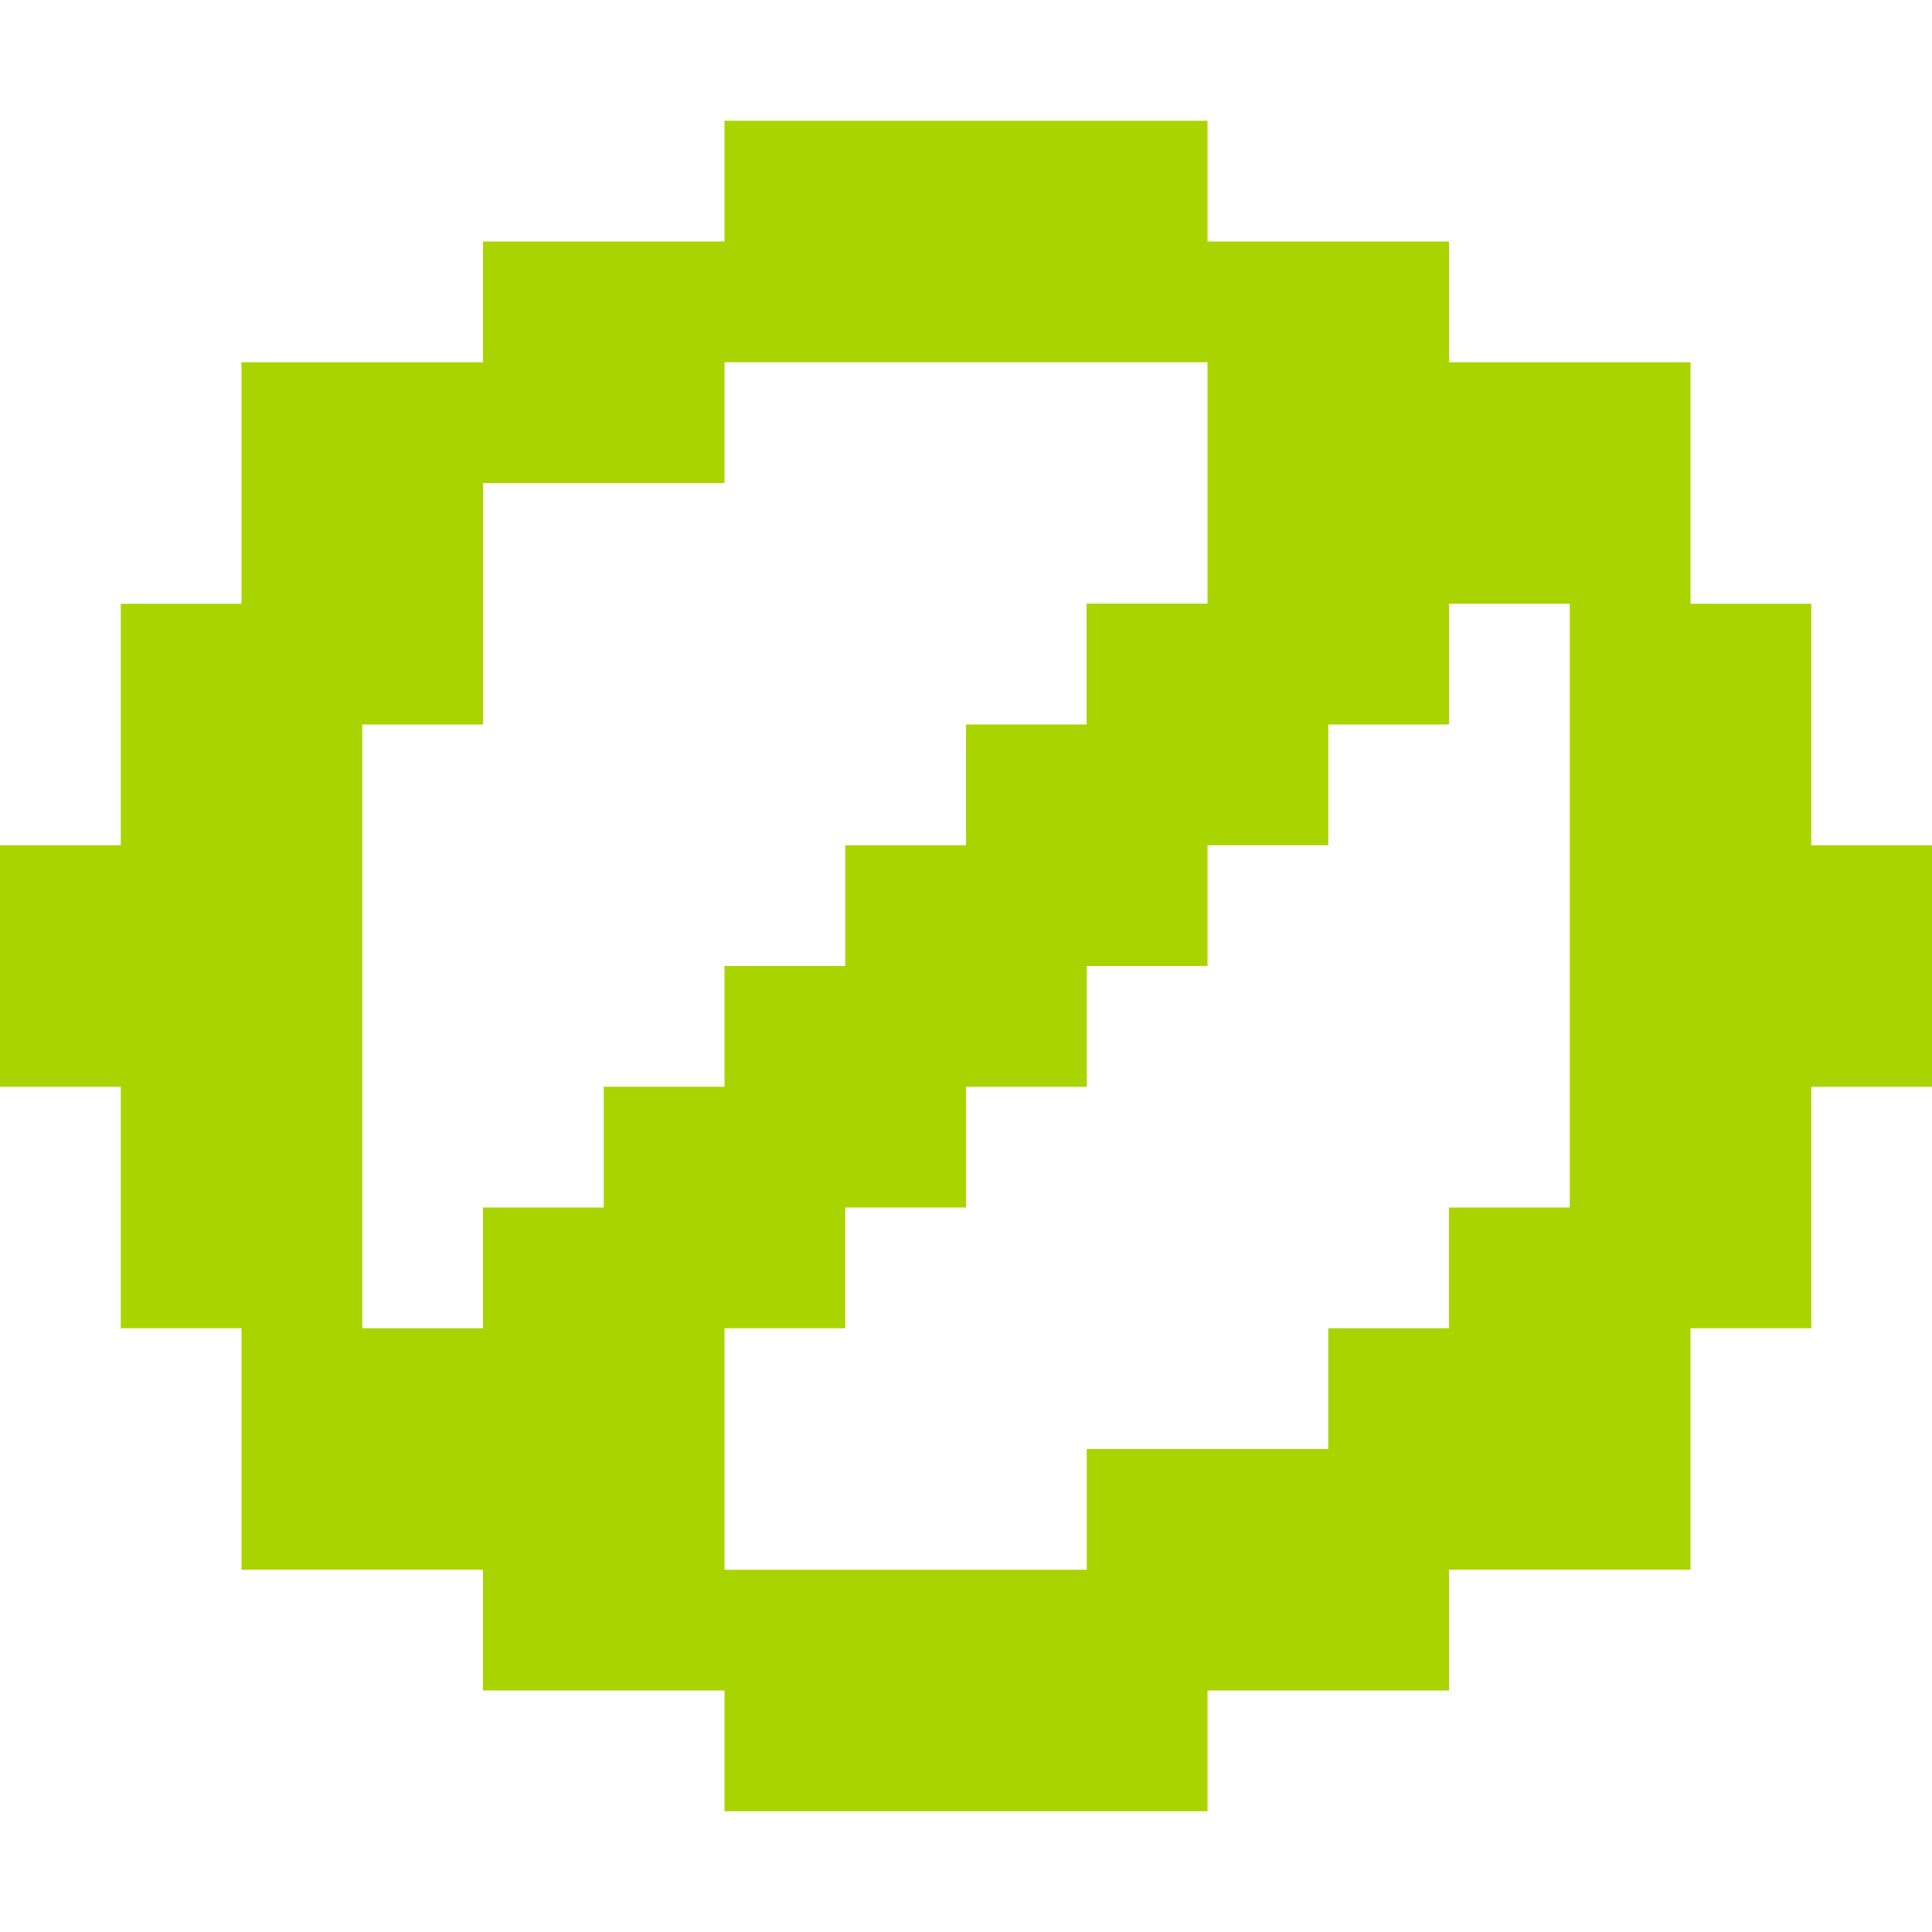
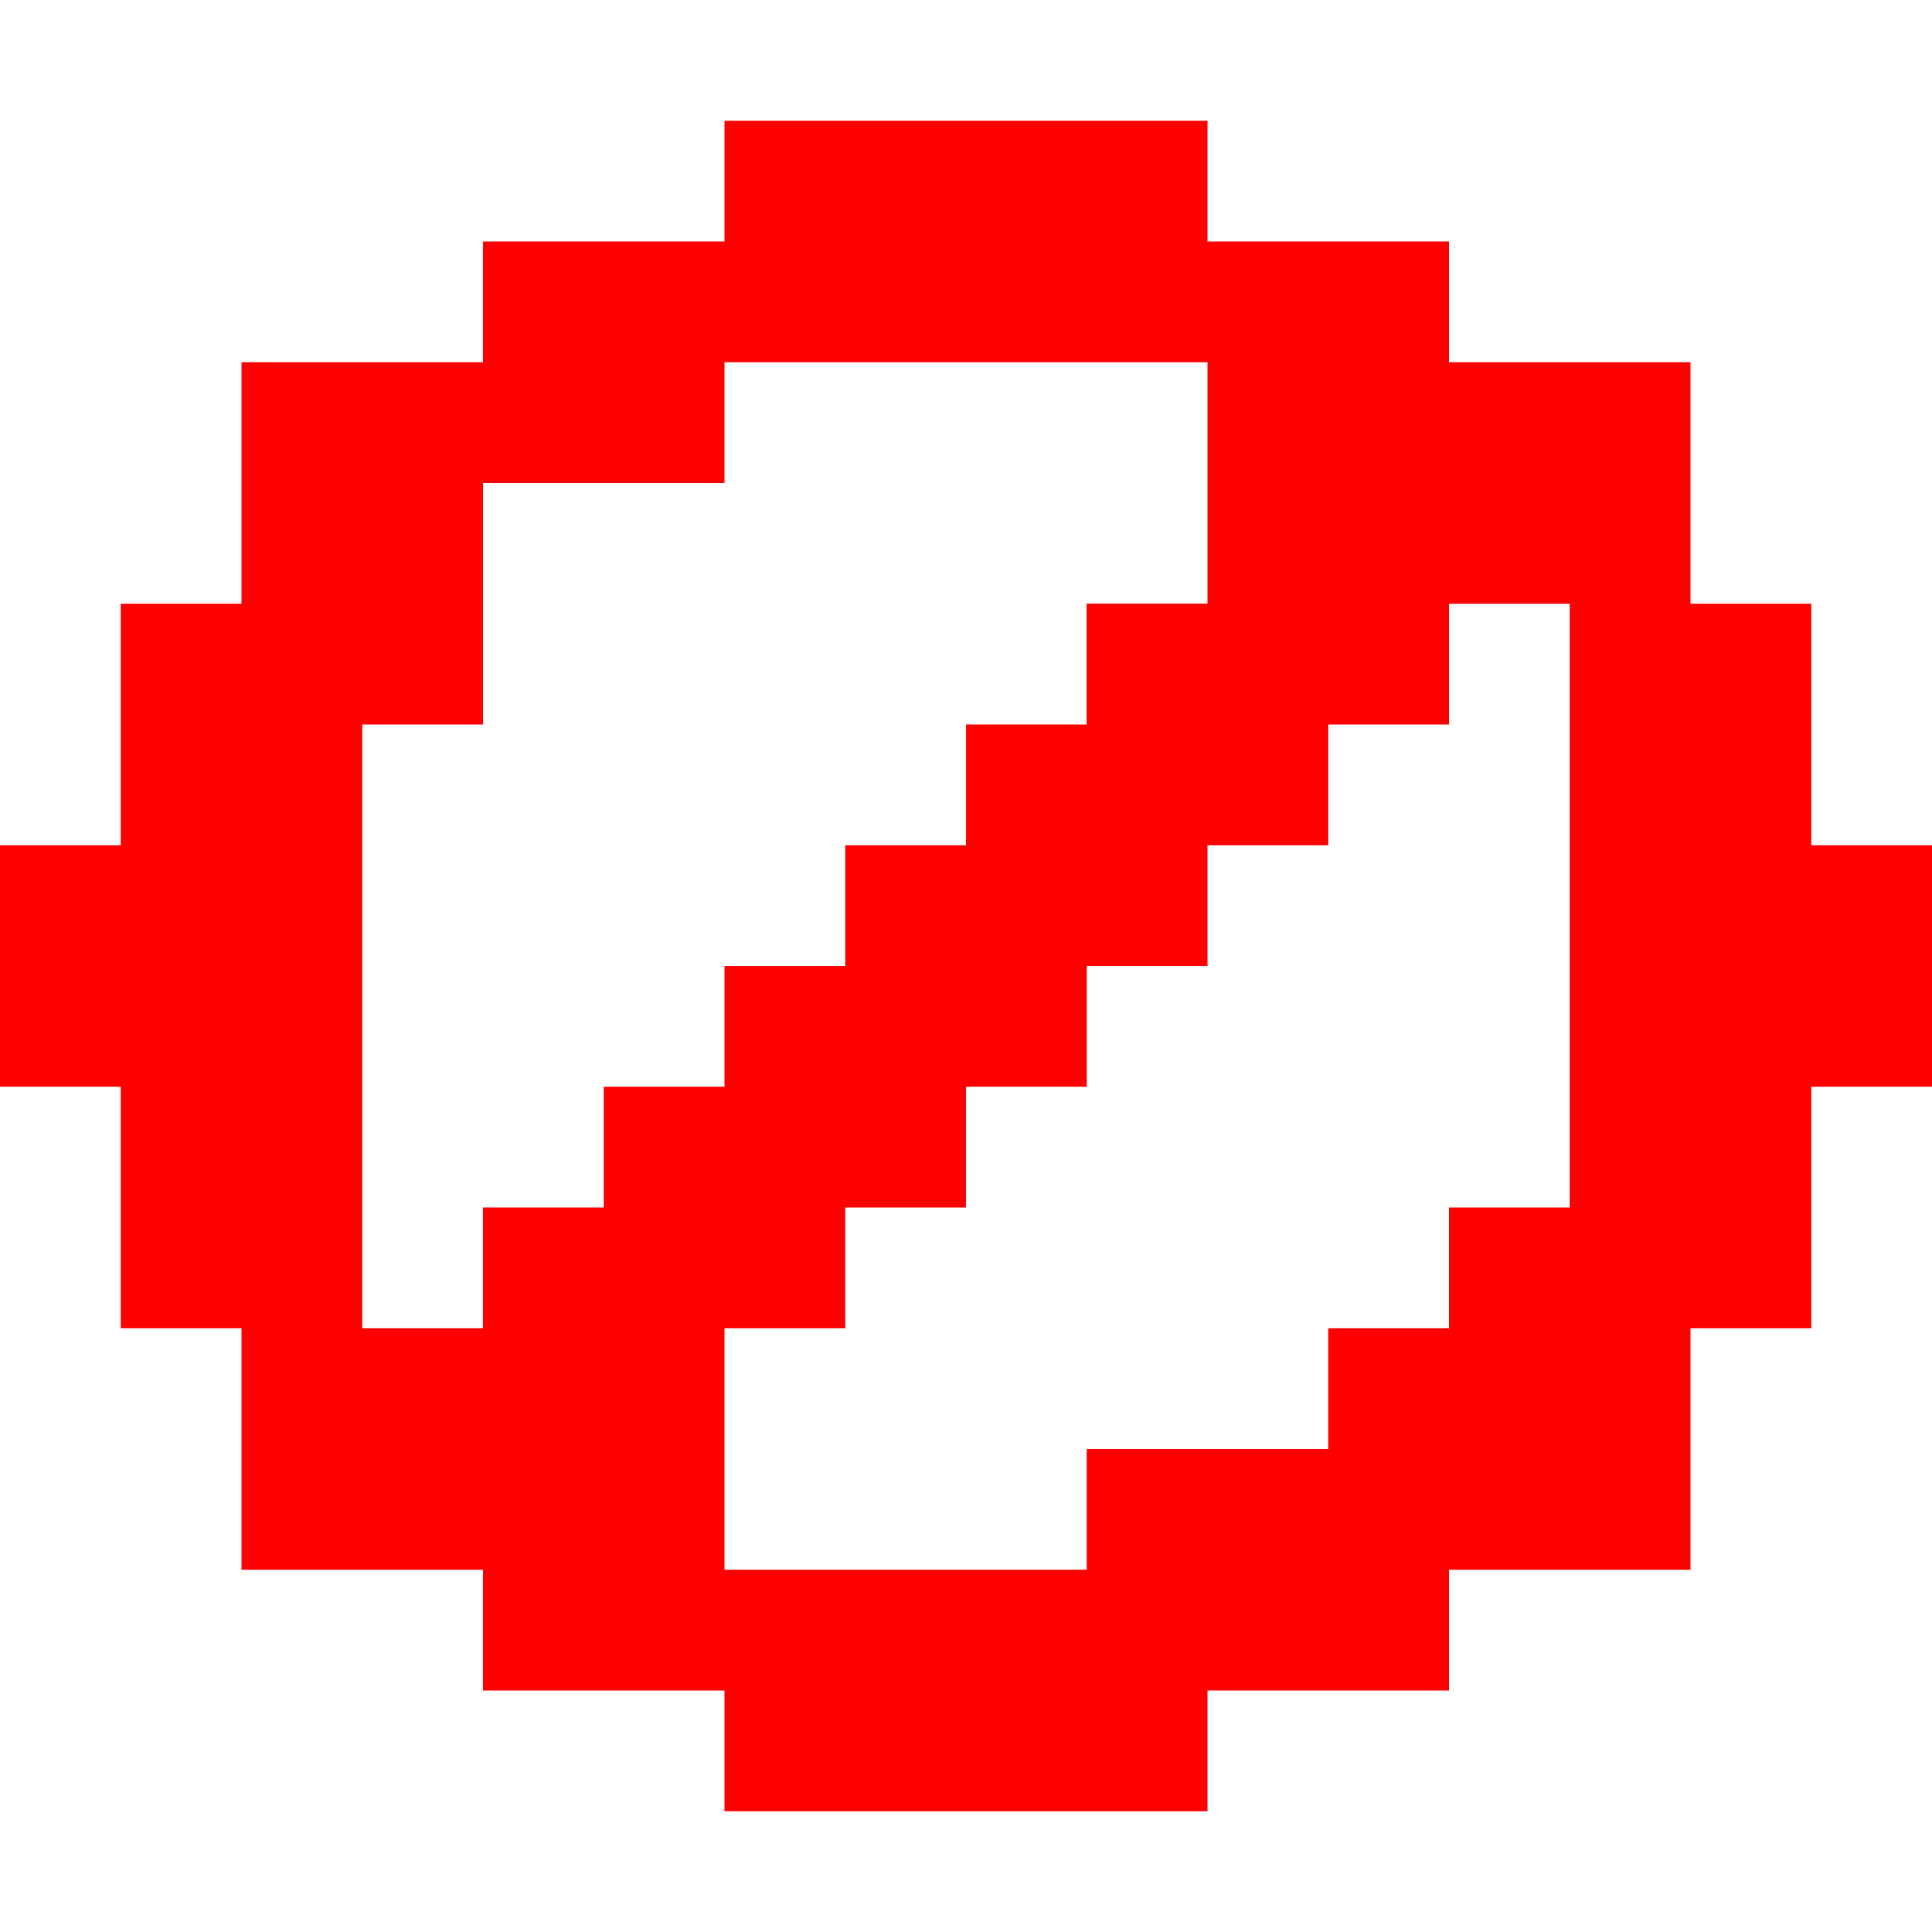
<svg xmlns="http://www.w3.org/2000/svg" width="256" height="256" viewBox="0 0 256 256" id="svg2" version="1.1">
  <defs id="defs4" />
  <g id="layer1" transform="translate(0,-796.3622)">
-     <path style="fill:#a9d400;fill-opacity:1;stroke:none" d="M 96 16 L 96 32 L 64 32 L 64 48 L 32 48 L 32 80 L 16 80 L 16 112 L 0 112 L 0 144 L 16 144 L 16 176 L 32 176 L 32 208 L 64 208 L 64 224 L 96 224 L 96 240 L 128 240 L 160 240 L 160 224 L 192 224 L 192 208 L 224 208 L 224 176 L 240 176 L 240 144 L 256 144 L 256 112 L 240 112 L 240 80 L 224 80 L 224 48 L 192 48 L 192 32 L 160 32 L 160 16 L 128 16 L 96 16 z M 96 48 L 128 48 L 160 48 L 160 64 L 160 80 L 144 80 L 144 96 L 128 96 L 128 112 L 112 112 L 112 128 L 96 128 L 96 144 L 80 144 L 80 160 L 64 160 L 64 176 L 48 176 L 48 144 L 48 128 L 48 112 L 48 96 L 64 96 L 64 80 L 64 64 L 96 64 L 96 48 z M 192 80 L 208 80 L 208 112 L 208 128 L 208 144 L 208 160 L 192 160 L 192 176 L 176 176 L 176 192 L 160 192 L 144 192 L 144 208 L 128 208 L 96 208 L 96 192 L 96 176 L 112 176 L 112 160 L 128 160 L 128 144 L 144 144 L 144 128 L 160 128 L 160 112 L 176 112 L 176 96 L 192 96 L 192 80 z " transform="translate(0,796.3622)" id="rect3082" />
-     <rect style="fill:#a9d400;fill-opacity:1;stroke:none" id="rect3360" width="16" height="16" x="144" y="80" transform="translate(0,796.3622)" />
+     <path style="fill:#ff0000;fill-opacity:1;stroke:none" d="M 96 16 L 96 32 L 64 32 L 64 48 L 32 48 L 32 80 L 16 80 L 16 112 L 0 112 L 0 144 L 16 144 L 16 176 L 32 176 L 32 208 L 64 208 L 64 224 L 96 224 L 96 240 L 128 240 L 160 240 L 160 224 L 192 224 L 192 208 L 224 208 L 224 176 L 240 176 L 240 144 L 256 144 L 256 112 L 240 112 L 240 80 L 224 80 L 224 48 L 192 48 L 192 32 L 160 32 L 160 16 L 128 16 L 96 16 z M 96 48 L 128 48 L 160 48 L 160 64 L 160 80 L 144 80 L 144 96 L 128 96 L 128 112 L 112 112 L 112 128 L 96 128 L 96 144 L 80 144 L 80 160 L 64 160 L 64 176 L 48 176 L 48 144 L 48 128 L 48 112 L 48 96 L 64 96 L 64 80 L 64 64 L 96 64 L 96 48 z M 192 80 L 208 80 L 208 112 L 208 128 L 208 144 L 208 160 L 192 160 L 192 176 L 176 176 L 176 192 L 160 192 L 144 192 L 144 208 L 128 208 L 96 208 L 96 192 L 96 176 L 112 176 L 112 160 L 128 160 L 128 144 L 144 144 L 144 128 L 160 128 L 160 112 L 176 112 L 176 96 L 192 96 L 192 80 z " transform="translate(0,796.3622)" id="rect3082" />
+     <rect style="fill:#ff0000;fill-opacity:1;stroke:none" id="rect3360" width="16" height="16" x="144" y="80" transform="translate(0,796.3622)" />
  </g>
  <g id="layer2" />
</svg>
